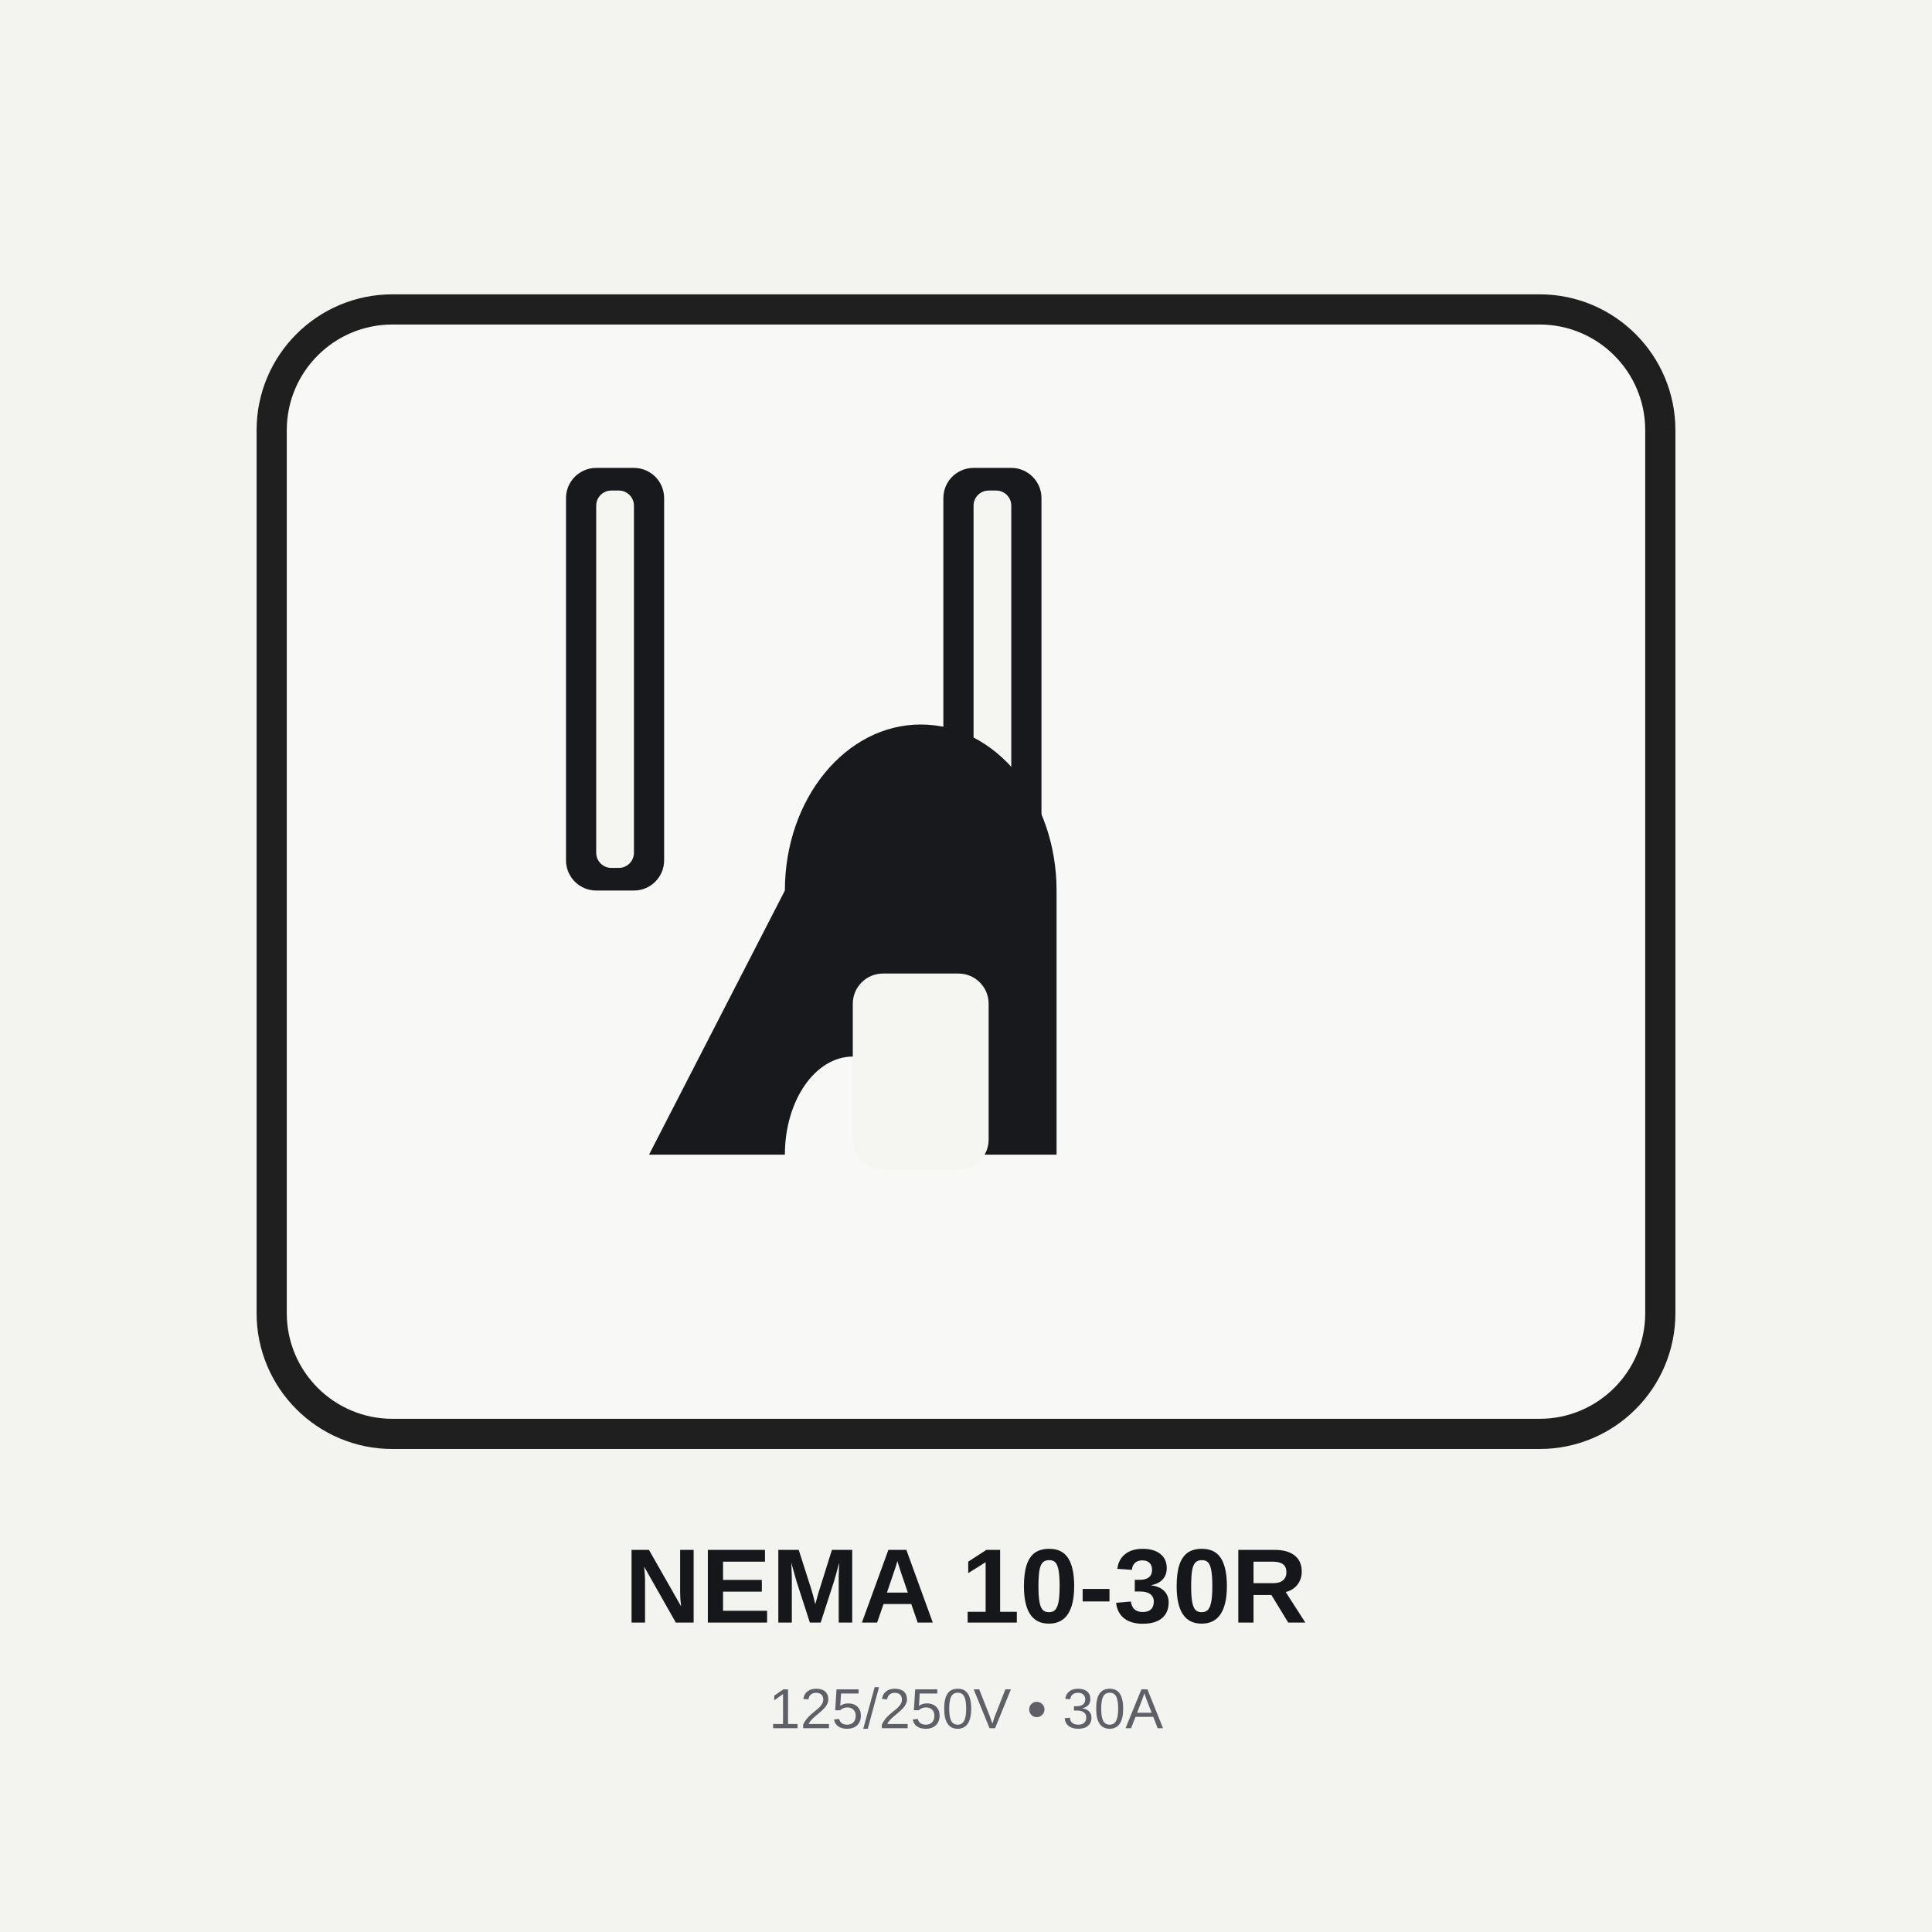
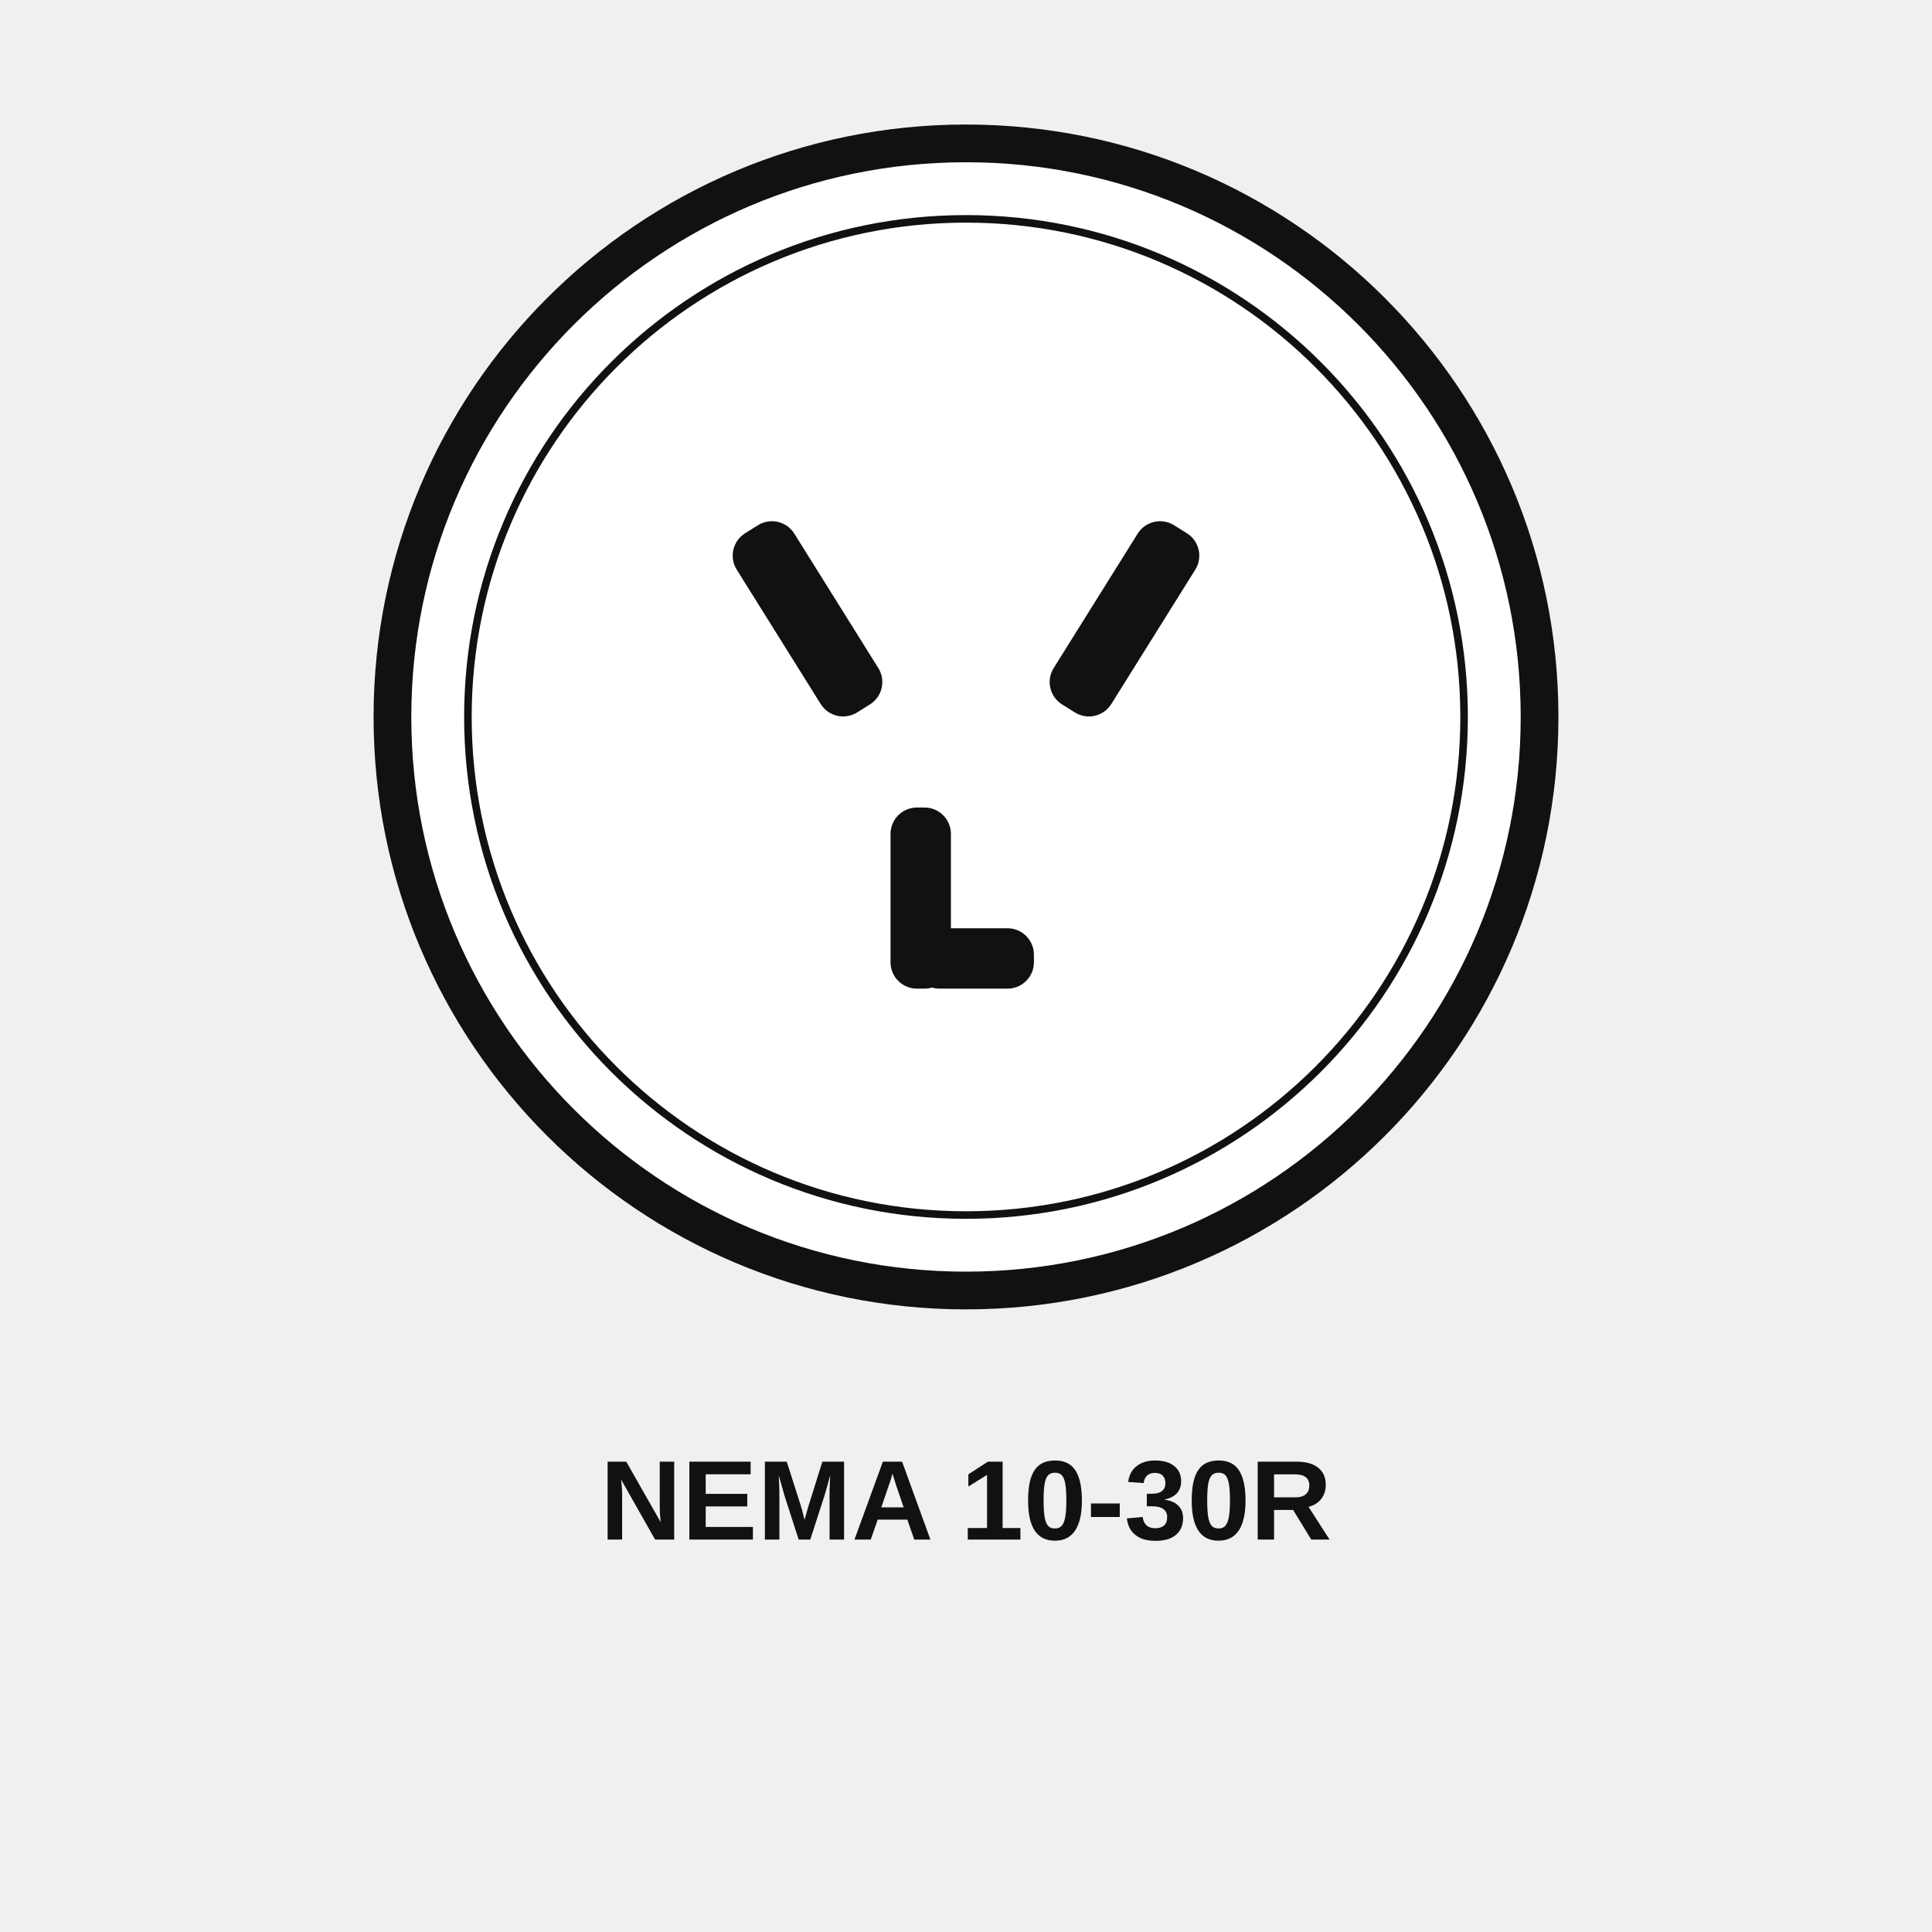
<svg xmlns="http://www.w3.org/2000/svg" width="512" height="512" viewBox="0 0 512 512" role="img" aria-label="NEMA 10-30R receptacle">
-   <rect width="512" height="512" fill="#f3f3f0" />
-   <rect x="72" y="82" width="368" height="298" rx="32" fill="#f8f8f6" stroke="#1f1f1f" stroke-width="8" />
-   <rect x="150" y="124" width="26" height="112" rx="8" fill="#17191c" />
-   <rect x="158.0" y="130.0" width="10" height="100" rx="4" fill="#f5f5f1" />
-   <rect x="250" y="124" width="26" height="112" rx="8" fill="#17191c" />
-   <rect x="258.0" y="130.0" width="10" height="100" rx="4" fill="#f5f5f1" />
-   <path d="M 208 236 a 36.0 44.0 0 0 1 72 0 v 70 h -36.0 a 18.0 26.0 0 0 0 -36.0 0 h -36.0 z" fill="#17191c" />
-   <rect x="226" y="258" width="36" height="52" rx="8" fill="#f5f5f1" />
-   <text x="256" y="430" text-anchor="middle" font-family="Arial, Helvetica, sans-serif" font-size="28" font-weight="700" fill="#15171a">NEMA 10-30R</text>
-   <text x="256" y="458" text-anchor="middle" font-family="Arial, Helvetica, sans-serif" font-size="15" fill="#5d6167">125/250V • 30A</text>
+   <g>
+     <circle cx="256" cy="190" r="152" fill="#fff" stroke="#111" stroke-width="10" />
+     <circle cx="256" cy="190" r="132" fill="none" stroke="#111" stroke-width="2" />
+     <rect x="205.0" y="136.0" width="18.0" height="56.0" rx="7.0" fill="#111" transform="rotate(-32.0 214.0 164.0)" />
+     <rect x="289.0" y="136.0" width="18.0" height="56.0" rx="7.0" fill="#111" transform="rotate(32.0 298.0 164.0)" />
+     <rect x="236.0" y="214.0" width="16.0" height="48.0" rx="7.0" fill="#111" />
+     <rect x="242.0" y="246.0" width="32.0" height="16.0" rx="7.0" fill="#111" />
+   </g>
+   <text x="256" y="408" text-anchor="middle" font-family="Arial, Helvetica, sans-serif" font-size="30" font-weight="700" fill="#111">NEMA 10-30R</text>
</svg>
